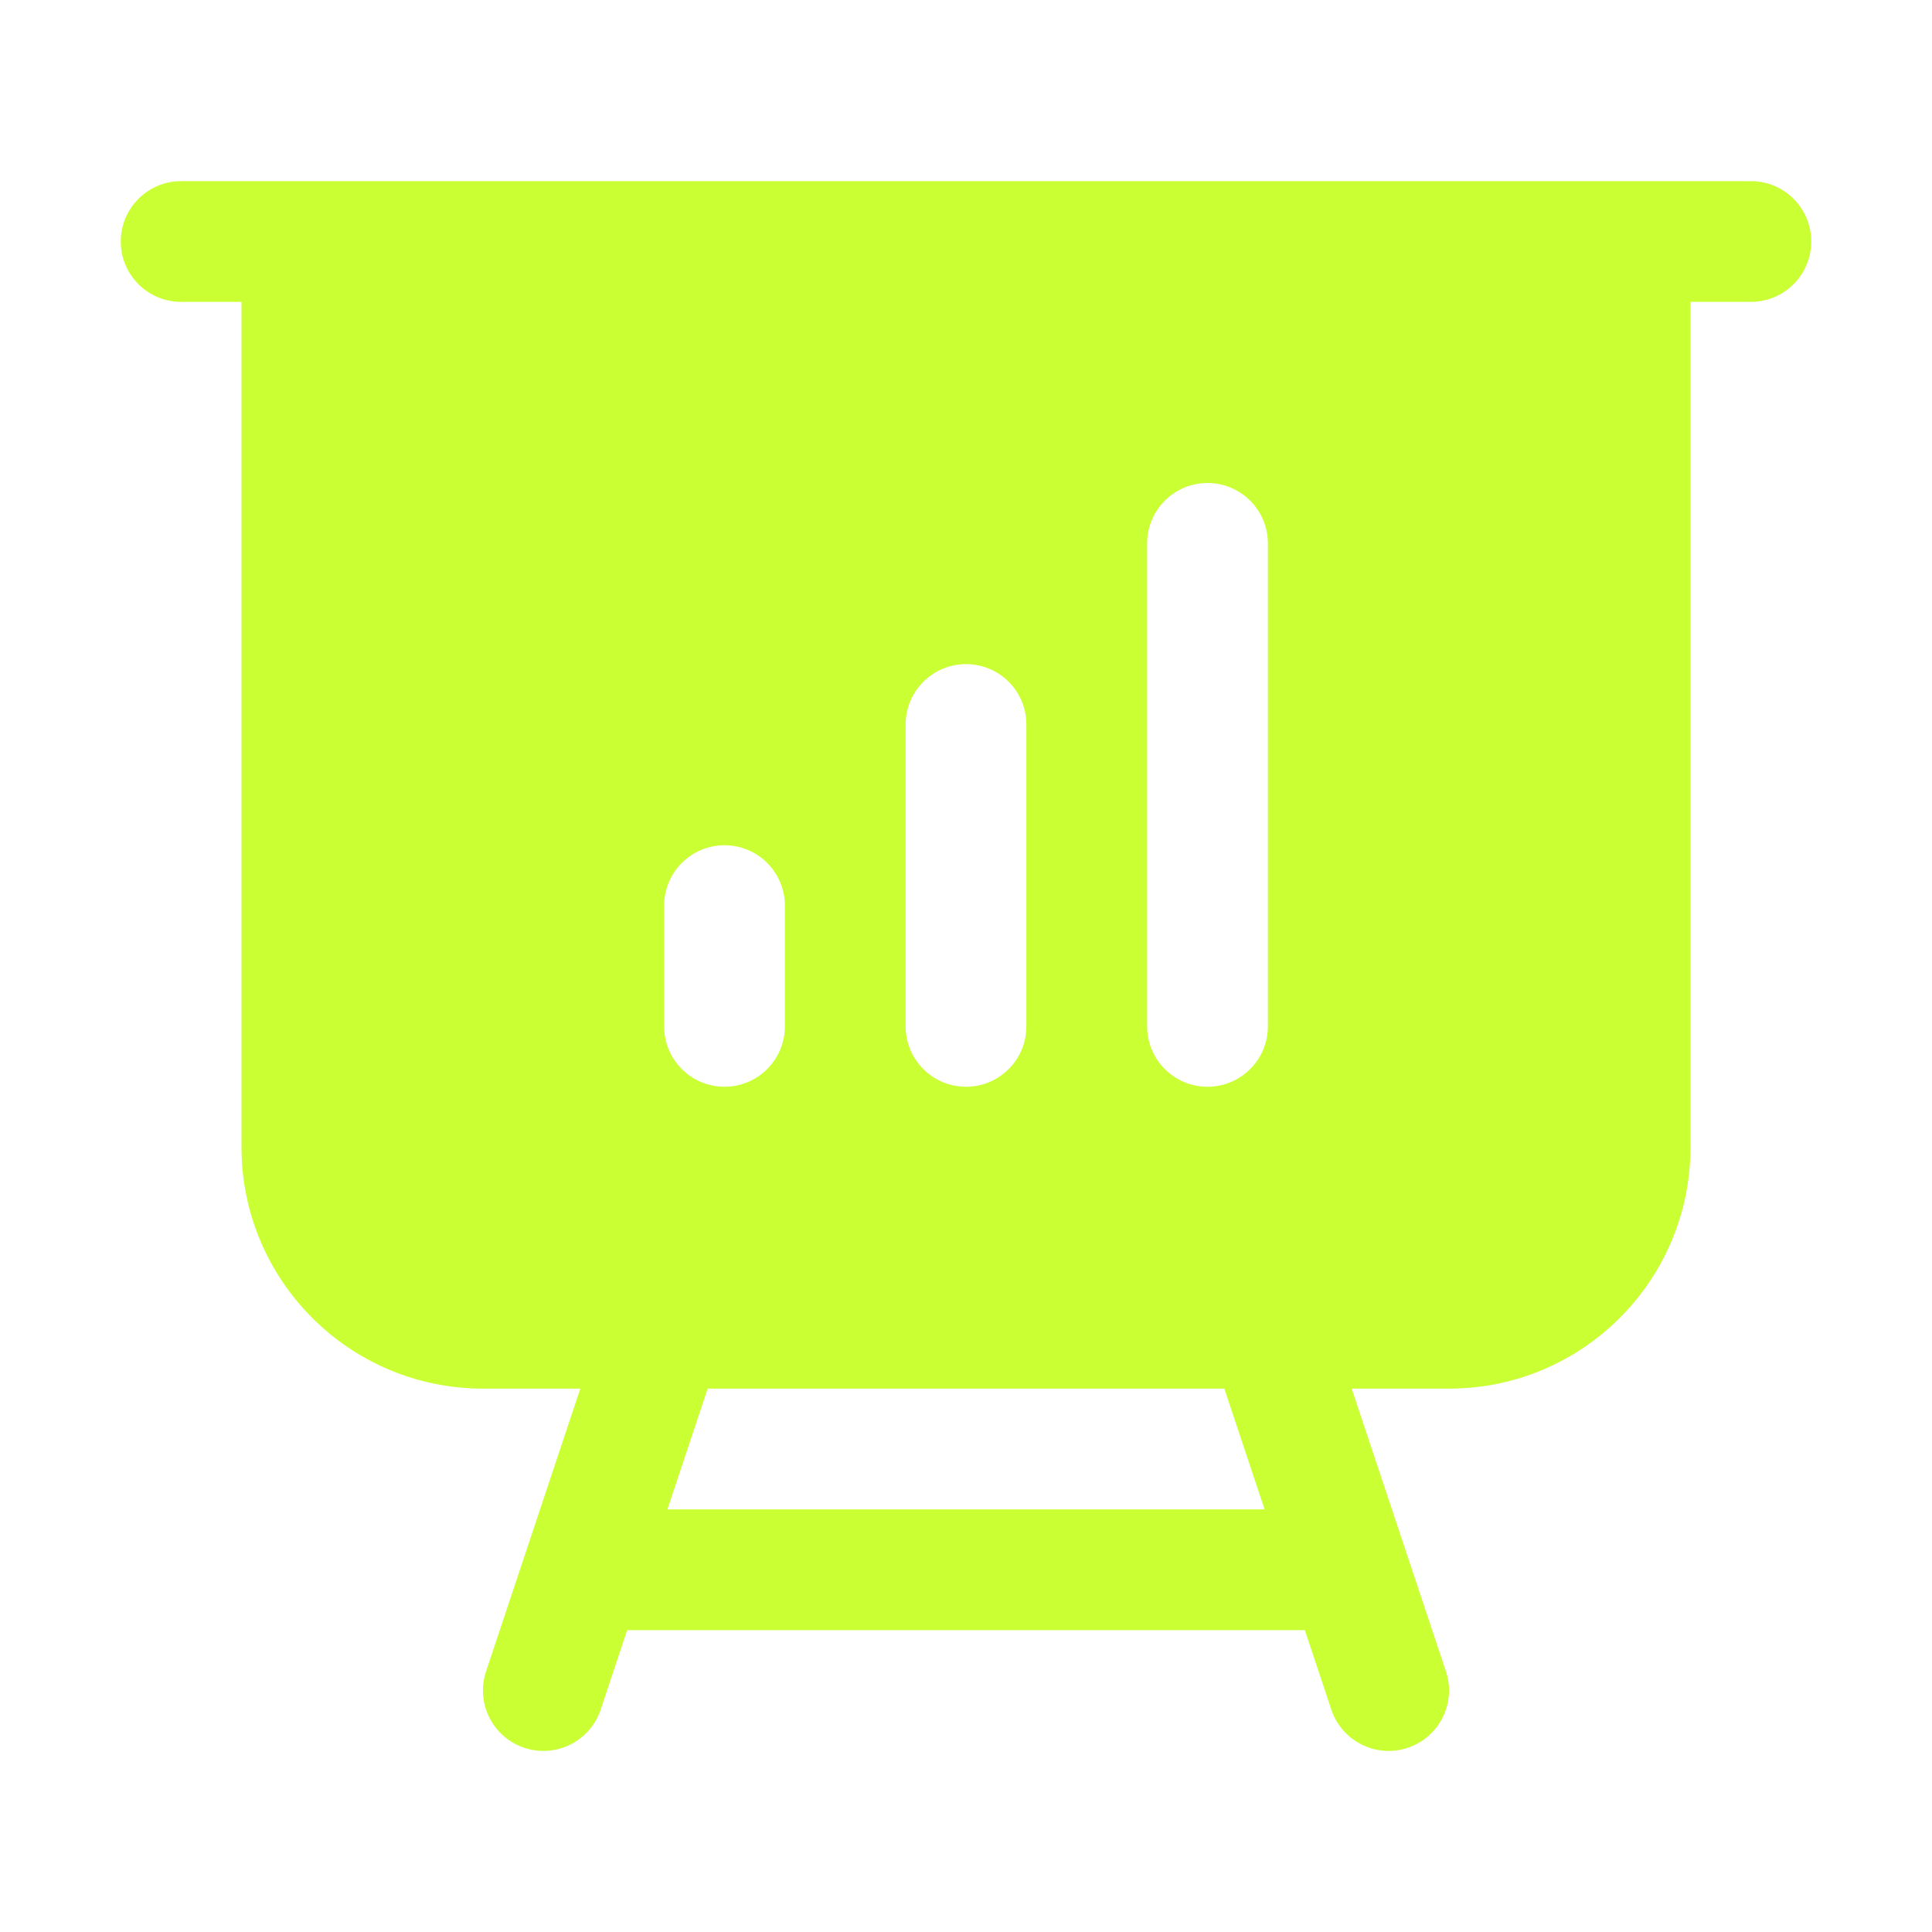
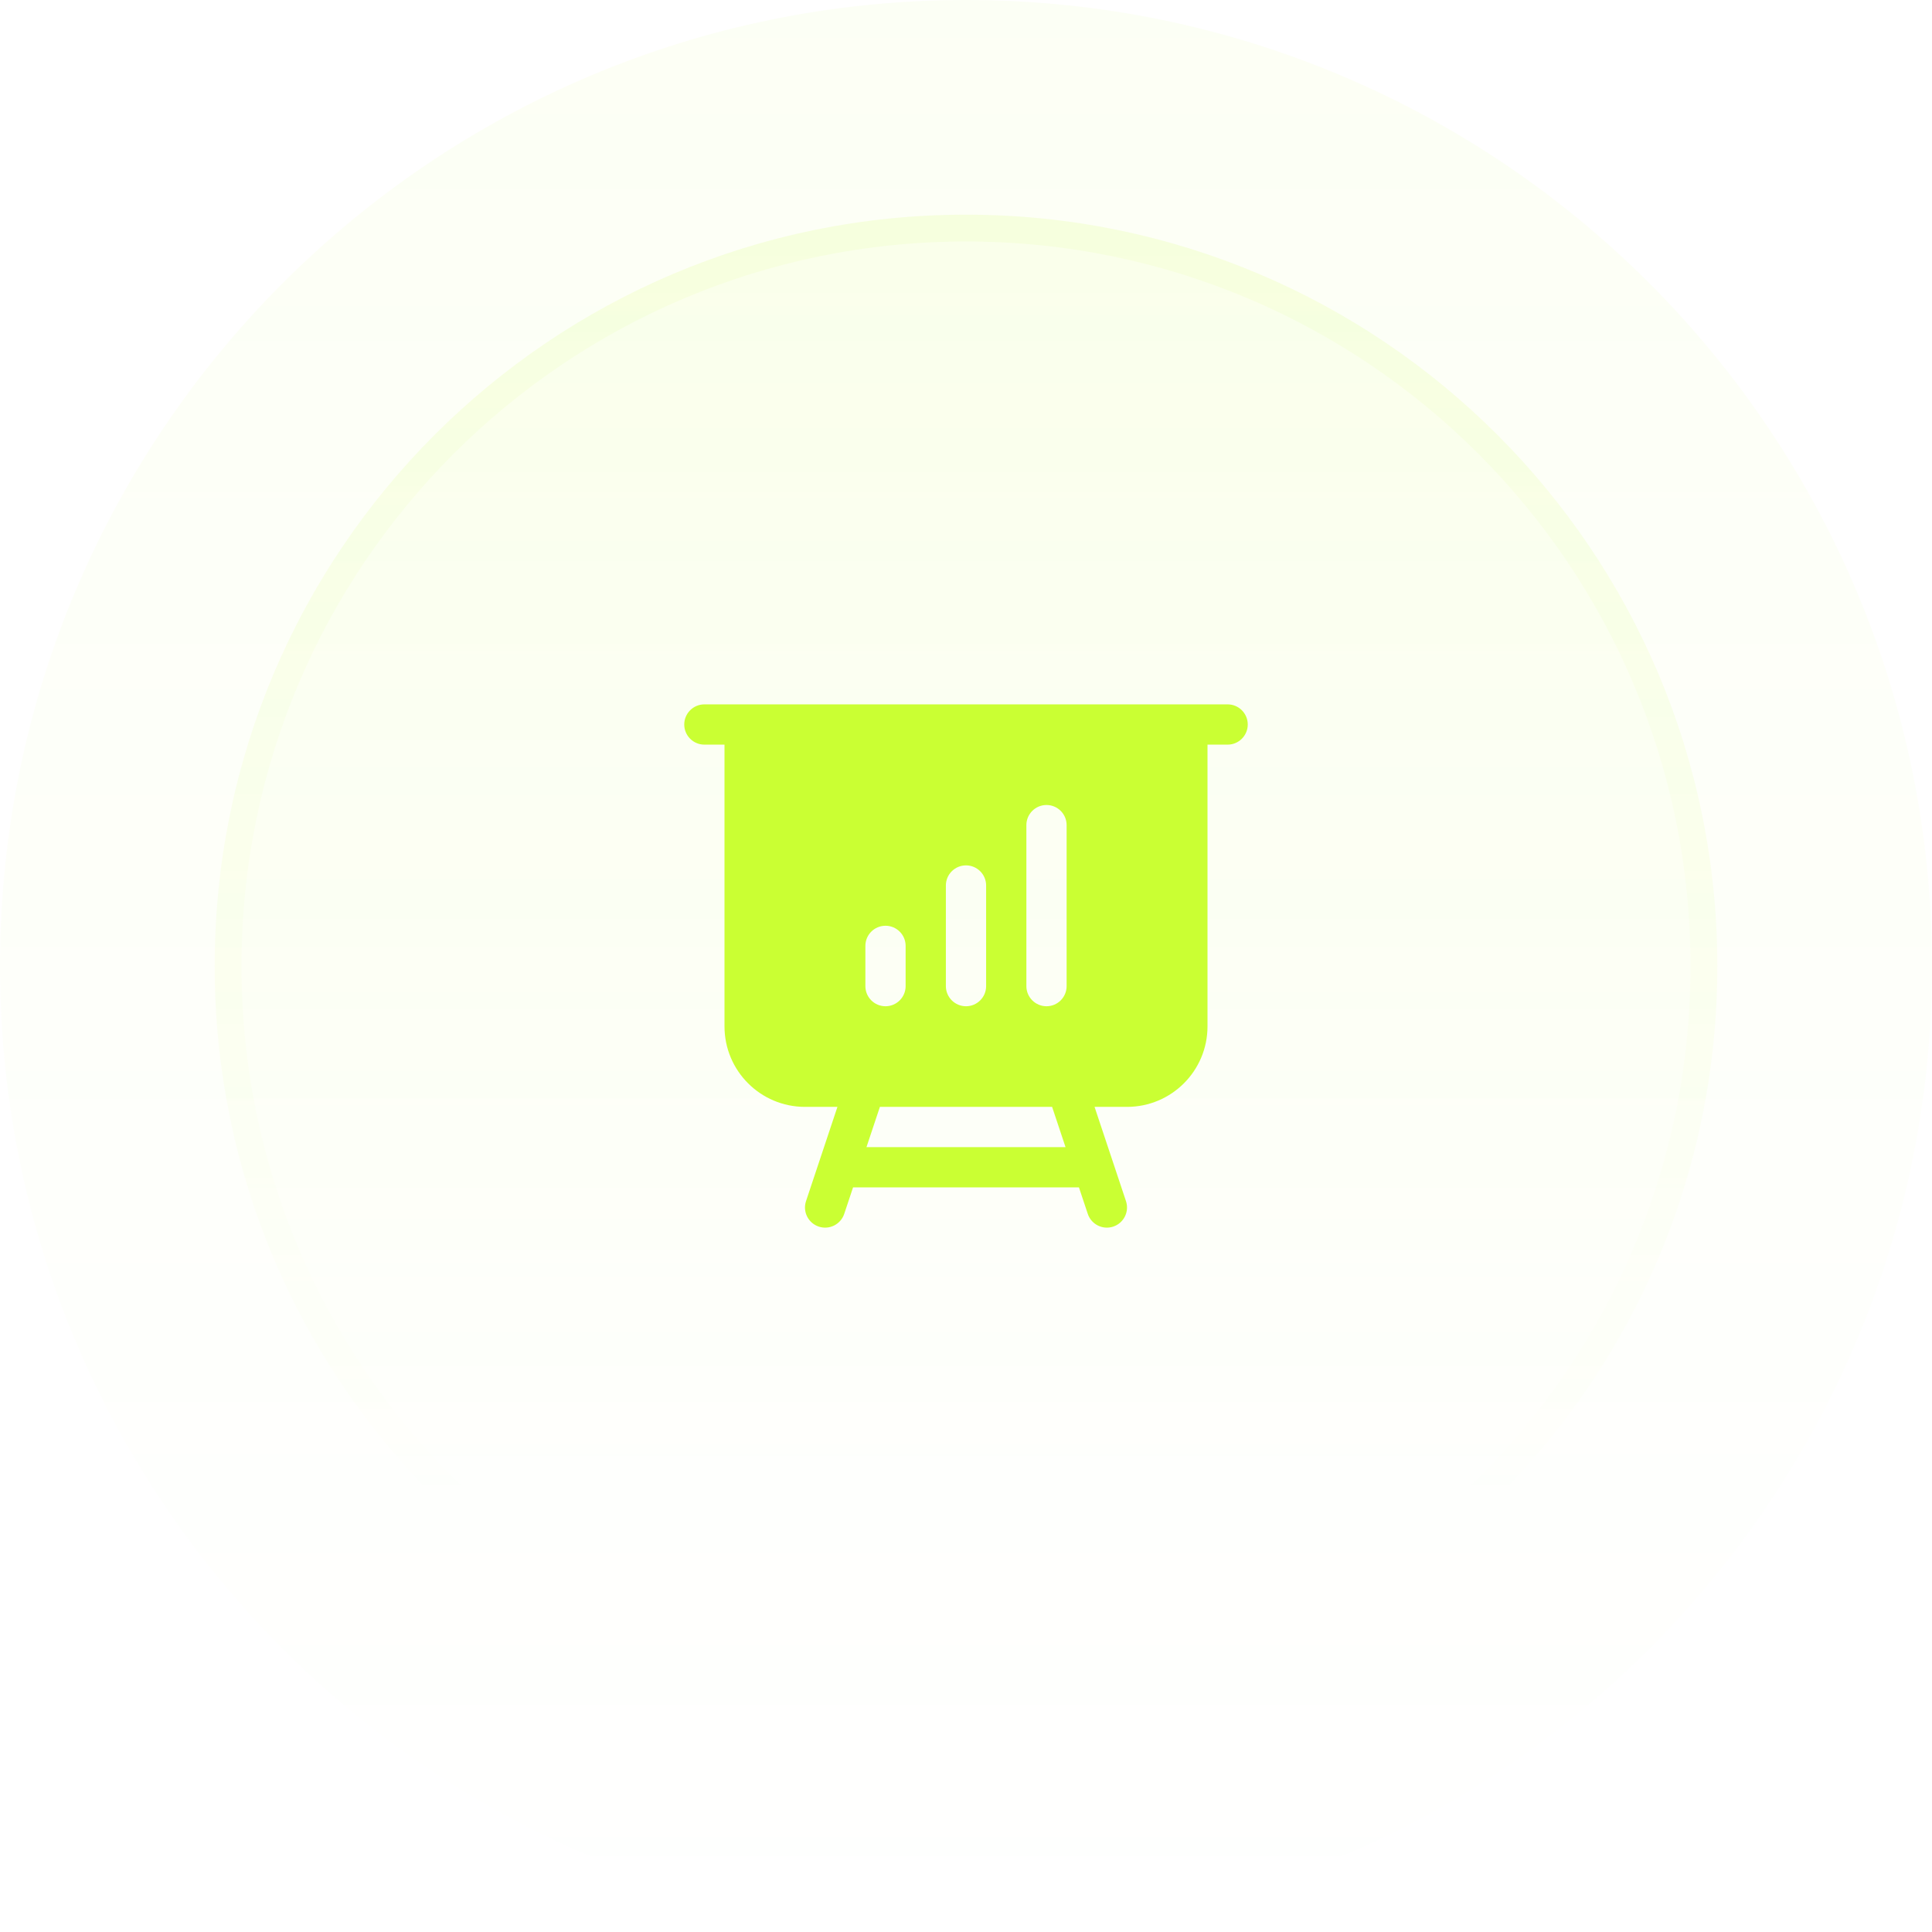
- <svg xmlns="http://www.w3.org/2000/svg" width="24" height="24" viewBox="0 0 24 24" fill="none">
-   <path fill-rule="evenodd" clip-rule="evenodd" d="M2.25 2.25C1.836 2.25 1.5 2.586 1.5 3C1.5 3.414 1.836 3.75 2.25 3.75H3V14.25C3 15.907 4.343 17.25 6 17.25H7.209L6.038 20.763C5.907 21.156 6.12 21.581 6.513 21.712C6.906 21.843 7.331 21.63 7.462 21.237L7.791 20.25H16.209L16.538 21.237C16.669 21.63 17.094 21.843 17.487 21.712C17.88 21.581 18.093 21.156 17.962 20.763L16.791 17.25H18C19.657 17.25 21 15.907 21 14.25V3.75H21.75C22.164 3.75 22.5 3.414 22.5 3C22.5 2.586 22.164 2.25 21.75 2.25H2.25ZM8.291 18.75L8.791 17.25H15.209L15.709 18.75H8.291ZM15.75 6.75C15.75 6.336 15.414 6 15 6C14.586 6 14.25 6.336 14.25 6.75V12.75C14.25 13.164 14.586 13.5 15 13.5C15.414 13.5 15.75 13.164 15.75 12.75V6.75ZM12.75 9C12.75 8.586 12.414 8.25 12 8.25C11.586 8.25 11.25 8.586 11.25 9V12.75C11.25 13.164 11.586 13.5 12 13.5C12.414 13.5 12.75 13.164 12.75 12.75V9ZM9.75 11.25C9.75 10.836 9.414 10.5 9 10.5C8.586 10.5 8.25 10.836 8.25 11.25V12.75C8.25 13.164 8.586 13.5 9 13.5C9.414 13.5 9.75 13.164 9.75 12.75V11.25Z" fill="#CAFF33" />
+ <svg xmlns="http://www.w3.org/2000/svg" width="72" height="72" viewBox="0 0 72 72" fill="none">
+   <rect width="72" height="72" rx="36" fill="url(#paint0_linear_113_9598)" fill-opacity="0.05" />
+   <rect x="8" y="8" width="56" height="56" rx="28" fill="url(#paint1_linear_113_9598)" fill-opacity="0.1" />
+   <rect x="8.5" y="8.5" width="55" height="55" rx="27.5" stroke="url(#paint2_linear_113_9598)" stroke-opacity="0.2" />
+   <path fill-rule="evenodd" clip-rule="evenodd" d="M26.25 26.25C25.836 26.25 25.5 26.586 25.5 27C25.5 27.414 25.836 27.75 26.25 27.75H27V38.25C27 39.907 28.343 41.25 30 41.25H31.209L30.038 44.763C29.907 45.156 30.12 45.581 30.513 45.712C30.906 45.843 31.331 45.63 31.462 45.237L31.791 44.25H40.209L40.538 45.237C40.669 45.63 41.094 45.843 41.487 45.712C41.88 45.581 42.093 45.156 41.962 44.763L40.791 41.25H42C43.657 41.25 45 39.907 45 38.25V27.75H45.75C46.164 27.75 46.5 27.414 46.5 27C46.5 26.586 46.164 26.25 45.75 26.25H26.25ZM32.291 42.75L32.791 41.25H39.209L39.709 42.75H32.291ZM39.75 30.75C39.75 30.336 39.414 30 39 30C38.586 30 38.25 30.336 38.25 30.75V36.75C38.25 37.164 38.586 37.5 39 37.5C39.414 37.5 39.75 37.164 39.75 36.75V30.75ZM36.75 33C36.75 32.586 36.414 32.25 36 32.25C35.586 32.25 35.25 32.586 35.25 33V36.75C35.25 37.164 35.586 37.5 36 37.5C36.414 37.5 36.75 37.164 36.75 36.75V33ZM33.75 35.25C33.75 34.836 33.414 34.5 33 34.5C32.586 34.5 32.25 34.836 32.25 35.25V36.75C32.25 37.164 32.586 37.5 33 37.5C33.414 37.5 33.75 37.164 33.75 36.75V35.25Z" fill="#CAFF33" />
+   <defs>
+     <linearGradient id="paint0_linear_113_9598" x1="36" y1="0" x2="36" y2="72" gradientUnits="userSpaceOnUse">
+       <stop stop-color="#CAFF33" />
+       <stop offset="1" stop-color="#CAFF33" stop-opacity="0" />
+     </linearGradient>
+     <linearGradient id="paint1_linear_113_9598" x1="36" y1="-29.081" x2="36" y2="152.541" gradientUnits="userSpaceOnUse">
+       <stop stop-color="#CAFF33" />
+       <stop offset="0.468" stop-color="#CAFF33" stop-opacity="0" />
+     </linearGradient>
+     <linearGradient id="paint2_linear_113_9598" x1="36" y1="-89.243" x2="36" y2="114.703" gradientUnits="userSpaceOnUse">
+       <stop stop-color="#CAFF33" />
+       <stop offset="0.716" stop-color="#CAFF33" stop-opacity="0" />
+     </linearGradient>
+   </defs>
</svg>
